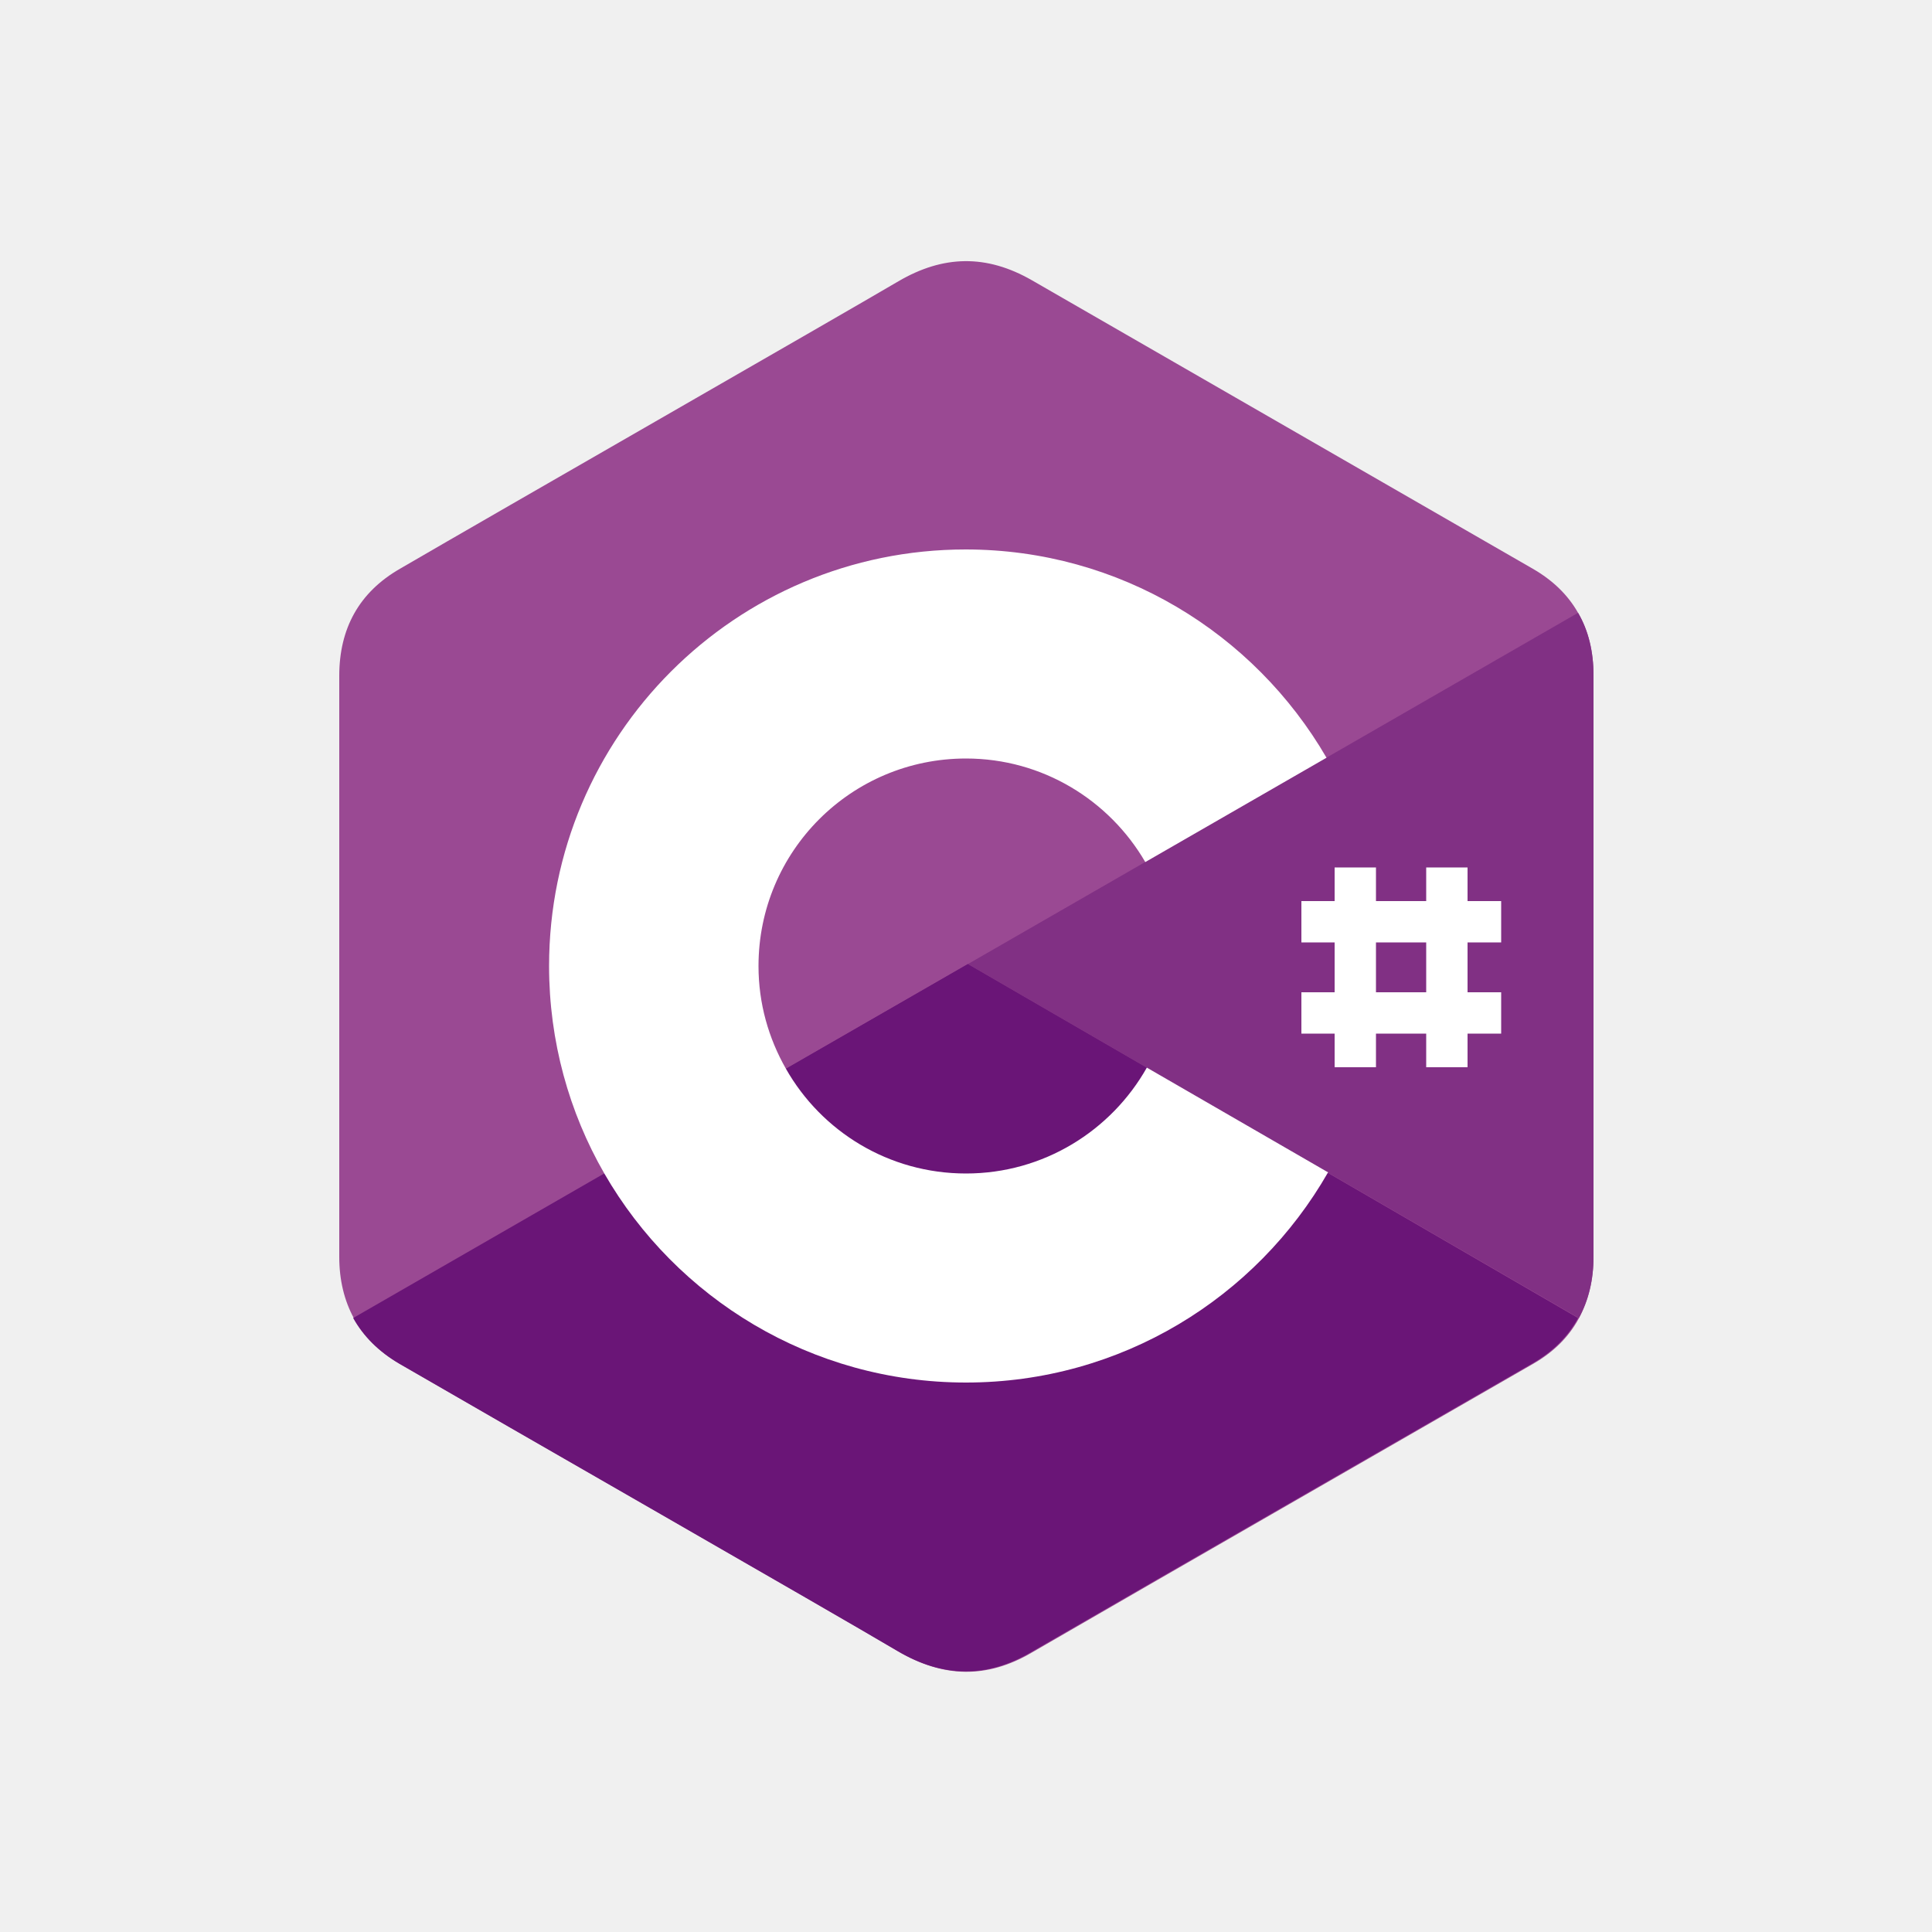
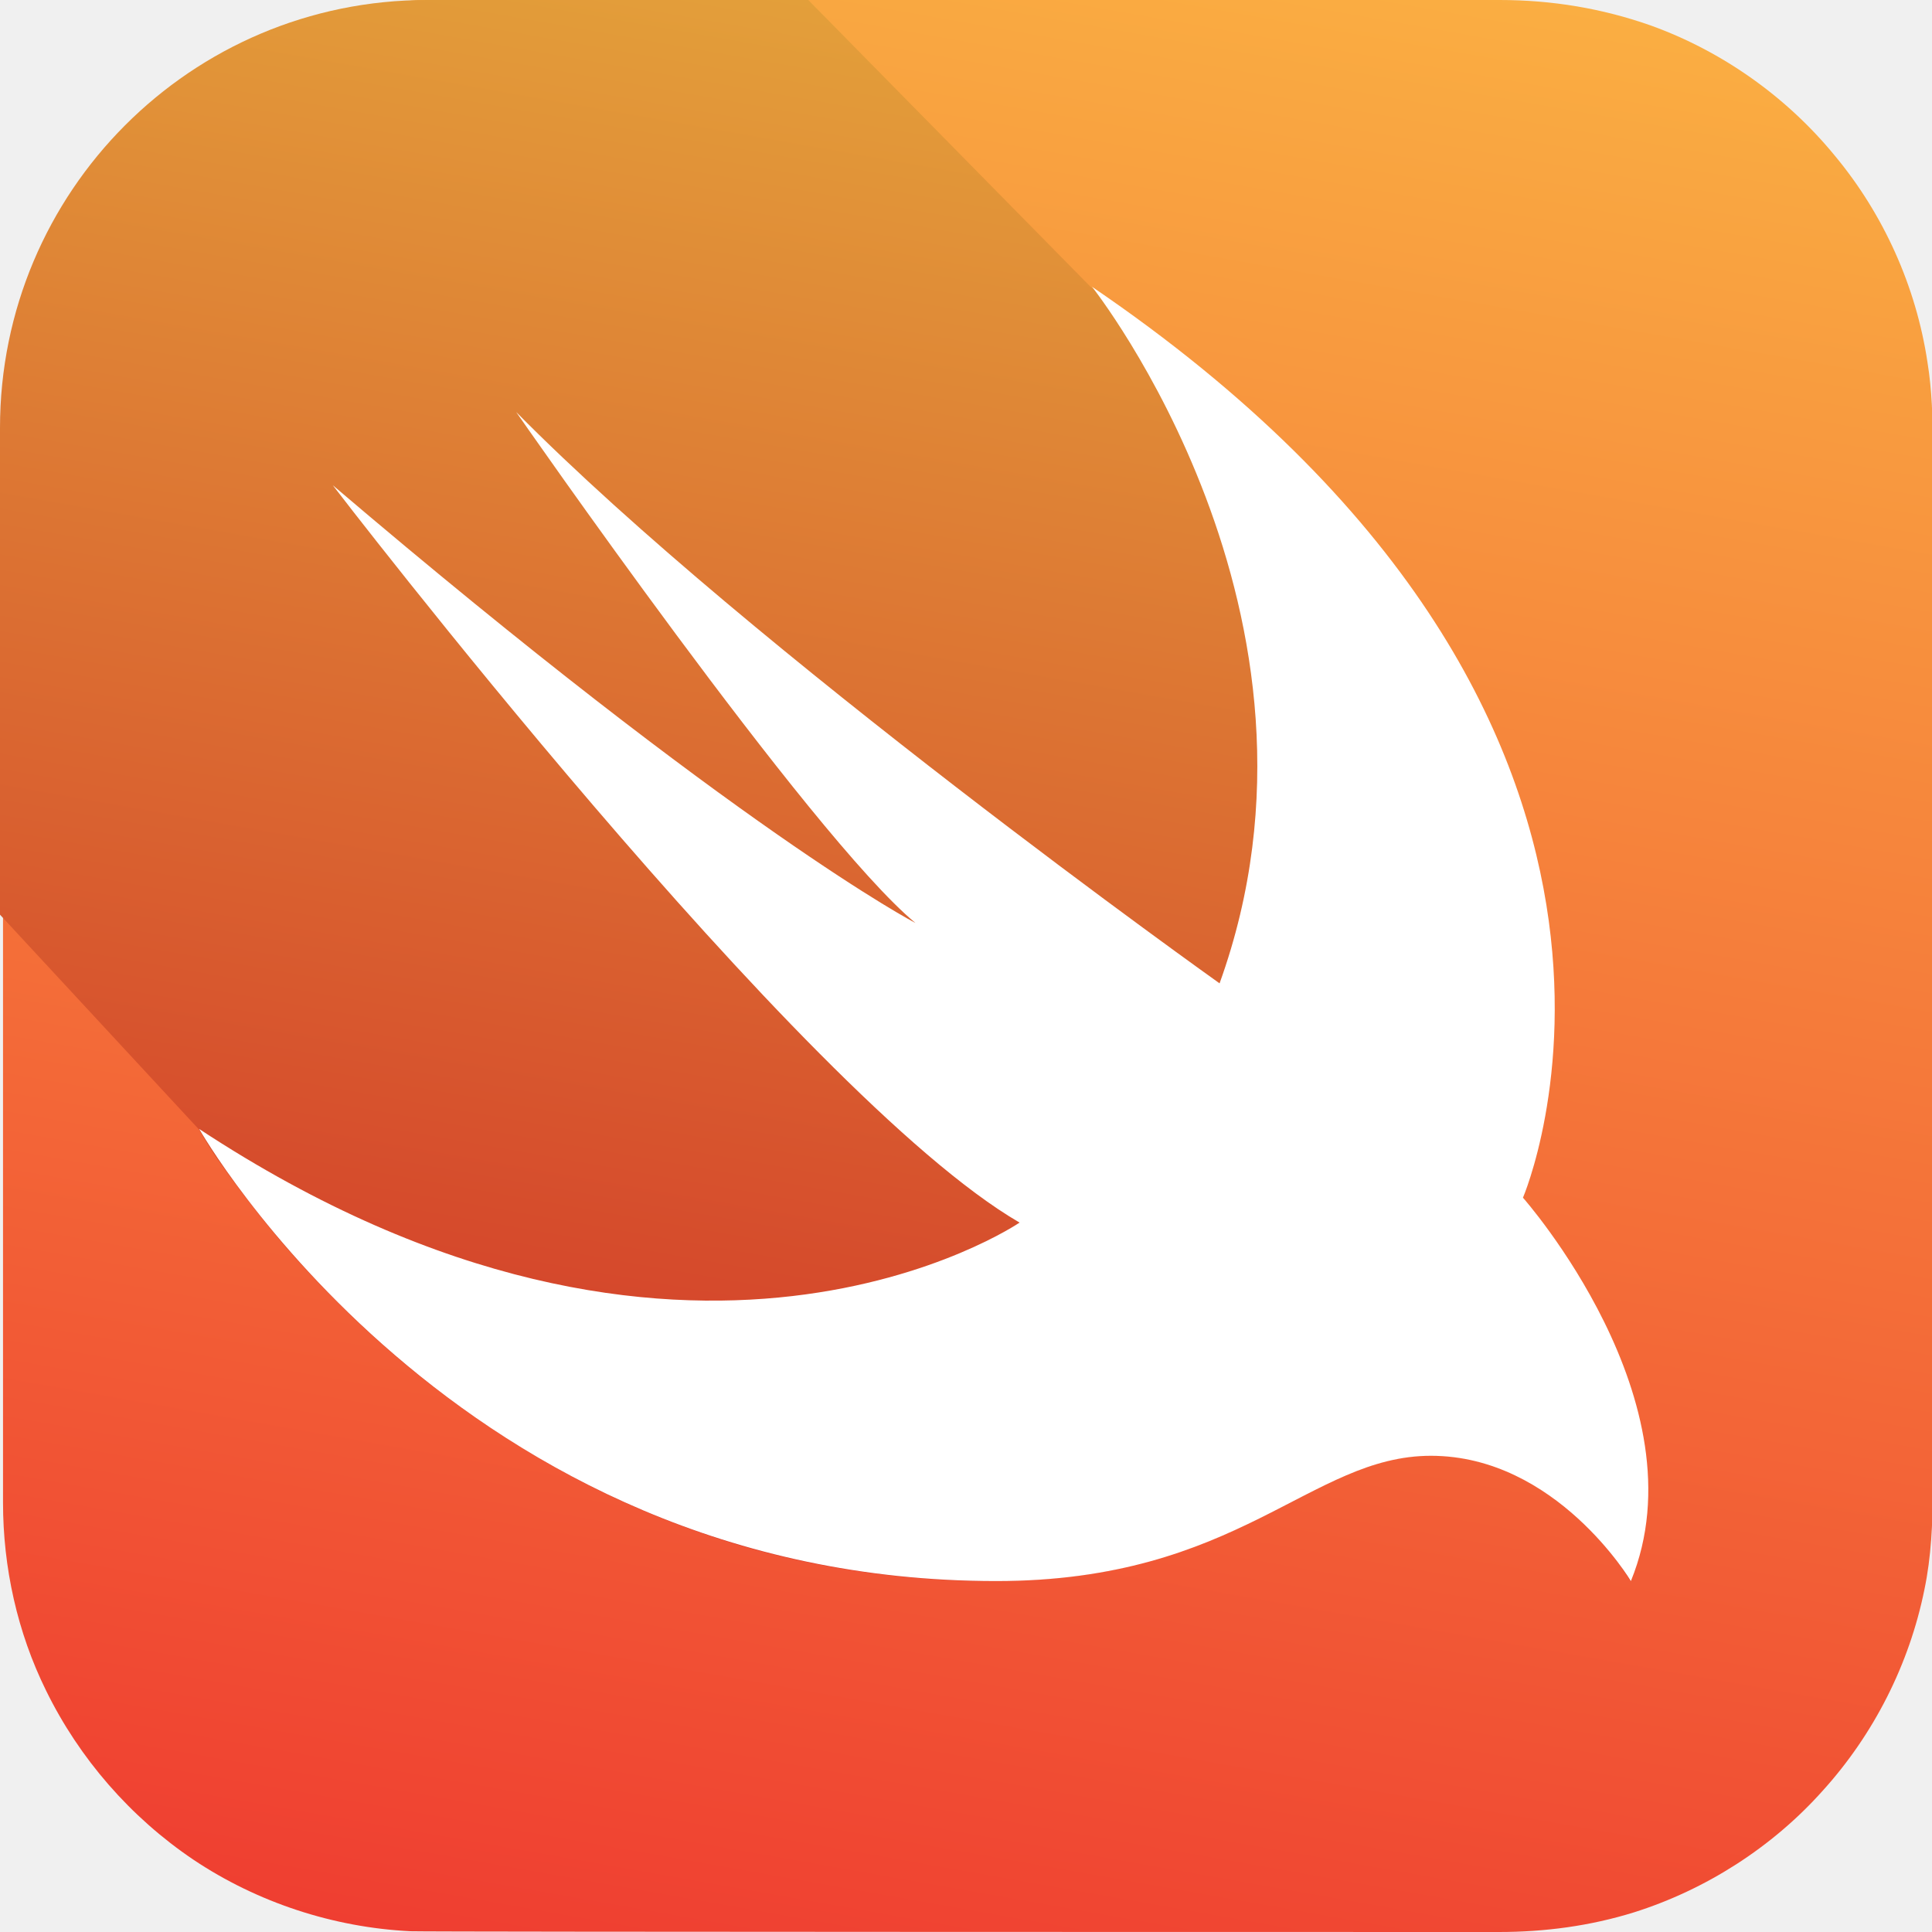
- <svg xmlns="http://www.w3.org/2000/svg" version="1.1" id="Layer_1" x="0px" y="0px" viewBox="0 0 500 500" style="enable-background:new 0 0 500 500;" xml:space="preserve">
-   <style type="text/css">
- 	.st0{fill:#9A4993;}
- 	.st1{fill:#6A1577;}
- 	.st2{fill:#813084;}
- 	.st3{fill:#FFFFFF;}
- </style>
-   <path id="XMLID_3_" class="st0" d="M412.4,174.8c0-6.1-1.3-11.6-4-16.2c-2.6-4.6-6.5-8.4-11.7-11.4c-43.2-24.9-86.5-49.8-129.7-74.7  c-11.7-6.7-22.9-6.5-34.5,0.3c-17.2,10.1-103.4,59.5-129,74.4c-10.6,6.1-15.7,15.5-15.7,27.7c0,50.1,0,100.3,0,150.4  c0,6,1.3,11.3,3.8,15.9c2.6,4.7,6.6,8.7,11.9,11.8c25.7,14.9,111.8,64.2,129,74.4c11.6,6.8,22.9,7.1,34.5,0.3  c43.2-25,86.5-49.8,129.7-74.7c5.4-3.1,9.3-7,11.9-11.8c2.5-4.6,3.8-9.9,3.8-15.9C412.4,325.2,412.4,224.9,412.4,174.8" />
-   <path id="XMLID_4_" class="st1" d="M250.5,249.5L91.4,341.1c2.6,4.7,6.6,8.7,11.9,11.8c25.7,14.9,111.8,64.2,129,74.4  c11.6,6.8,22.9,7.1,34.5,0.3c43.2-25,86.5-49.8,129.7-74.7c5.4-3.1,9.3-7,11.9-11.8L250.5,249.5" />
-   <path id="XMLID_5_" class="st1" d="M203.4,276.6c9.3,16.2,26.7,27.1,46.6,27.1c20.1,0,37.6-11,46.8-27.4l-46.3-26.8L203.4,276.6" />
-   <path id="XMLID_6_" class="st2" d="M412.4,174.8c0-6.1-1.3-11.6-4-16.2l-157.9,90.9l158.1,91.6c2.5-4.6,3.8-9.9,3.8-15.9  C412.4,325.2,412.4,224.9,412.4,174.8" />
-   <path id="XMLID_9_" class="st3" d="M296.8,276.3c-9.2,16.3-26.7,27.4-46.8,27.4c-20,0-37.4-10.9-46.6-27.1  c-4.5-7.9-7.1-16.9-7.1-26.6c0-29.7,24-53.7,53.7-53.7c19.8,0,37.1,10.8,46.4,26.8l46.9-27c-18.7-32.2-53.5-53.9-93.4-53.9  c-59.6,0-107.8,48.3-107.8,107.8c0,19.5,5.2,37.9,14.3,53.7C175,336,210,357.8,250,357.8c40.1,0,75.1-21.9,93.7-54.4L296.8,276.3" />
-   <g id="XMLID_32_">
-     <rect id="XMLID_2_" x="345.4" y="224.5" class="st3" width="10.7" height="51.7" />
-     <rect id="XMLID_30_" x="369.1" y="224.5" class="st3" width="10.7" height="51.7" />
-     <rect id="XMLID_31_" x="336.8" y="233.2" class="st3" width="51.7" height="10.7" />
-     <rect id="XMLID_23_" x="336.8" y="256.8" class="st3" width="51.7" height="10.7" />
-   </g>
+ <svg xmlns="http://www.w3.org/2000/svg" width="2500" height="2500" viewBox="0 0 256 256" preserveAspectRatio="xMinYMin meet">
+   <linearGradient id="a" gradientUnits="userSpaceOnUse" x1="-1845.501" y1="1255.639" x2="-1797.134" y2="981.338" gradientTransform="rotate(180 -846.605 623.252)">
+     <stop offset="0" stop-color="#faae42" />
+     <stop offset="1" stop-color="#ef3e31" />
+   </linearGradient>
+   <path fill="url(#a)" d="M56.9 0h141.8c6.9 0 13.6 1.1 20.1 3.4 9.4 3.4 17.9 9.4 24.3 17.2 6.5 7.8 10.8 17.4 12.3 27.4.6 3.7.7 7.4.7 11.1V197.4c0 4.4-.2 8.9-1.1 13.2-2 9.9-6.7 19.2-13.5 26.7-6.7 7.5-15.5 13.1-25 16.1-5.8 1.8-11.8 2.6-17.9 2.6-2.7 0-142.1 0-144.2-.1-10.2-.5-20.3-3.8-28.8-9.5-8.3-5.6-15.1-13.4-19.5-22.4-3.8-7.7-5.7-16.3-5.7-24.9V56.9C.2 48.4 2 40 5.7 32.4c4.3-9 11-16.9 19.3-22.5C33.5 4.1 43.5.7 53.7.2c1-.2 2.1-.2 3.2-.2z" />
+   <linearGradient id="b" gradientUnits="userSpaceOnUse" x1="130.612" y1="4.136" x2="95.213" y2="204.893">
+     <stop offset="0" stop-color="#e39f3a" />
+     <stop offset="1" stop-color="#d33929" />
+   </linearGradient>
+   <path fill="url(#b)" d="M216 209.4c-.9-1.4-1.9-2.8-3-4.1-2.5-3-5.4-5.6-8.6-7.8-4-2.7-8.7-4.4-13.5-4.6-3.4-.2-6.8.4-10 1.6-3.2 1.1-6.3 2.7-9.3 4.3-3.5 1.8-7 3.6-10.7 5.1-4.4 1.8-9 3.2-13.7 4.2-5.9 1.1-11.9 1.5-17.8 1.4-10.7-.2-21.4-1.8-31.6-4.8-9-2.7-17.6-6.4-25.7-11.1-7.1-4.1-13.7-8.8-19.9-14.1-5.1-4.4-9.8-9.1-14.2-14.1-3-3.5-5.9-7.2-8.6-11-1.1-1.5-2.1-3.1-3-4.7L0 121.2V56.7C0 25.4 25.3 0 56.6 0h50.5l37.4 38c84.4 57.4 57.1 120.7 57.1 120.7s24 27 14.4 50.7z" />
+   <path fill="#FFF" d="M144.7 38c84.4 57.4 57.1 120.7 57.1 120.7s24 27.1 14.3 50.8c0 0-9.9-16.6-26.5-16.6-16 0-25.4 16.6-57.6 16.6-71.7 0-105.6-59.9-105.6-59.9C91 192.1 135.1 162 135.1 162c-29.1-16.9-91-97.7-91-97.7 53.9 45.9 77.2 58 77.2 58-13.9-11.5-52.9-67.7-52.9-67.7 31.2 31.6 93.2 75.7 93.2 75.7C179.2 81.5 144.7 38 144.7 38z" />
</svg>
